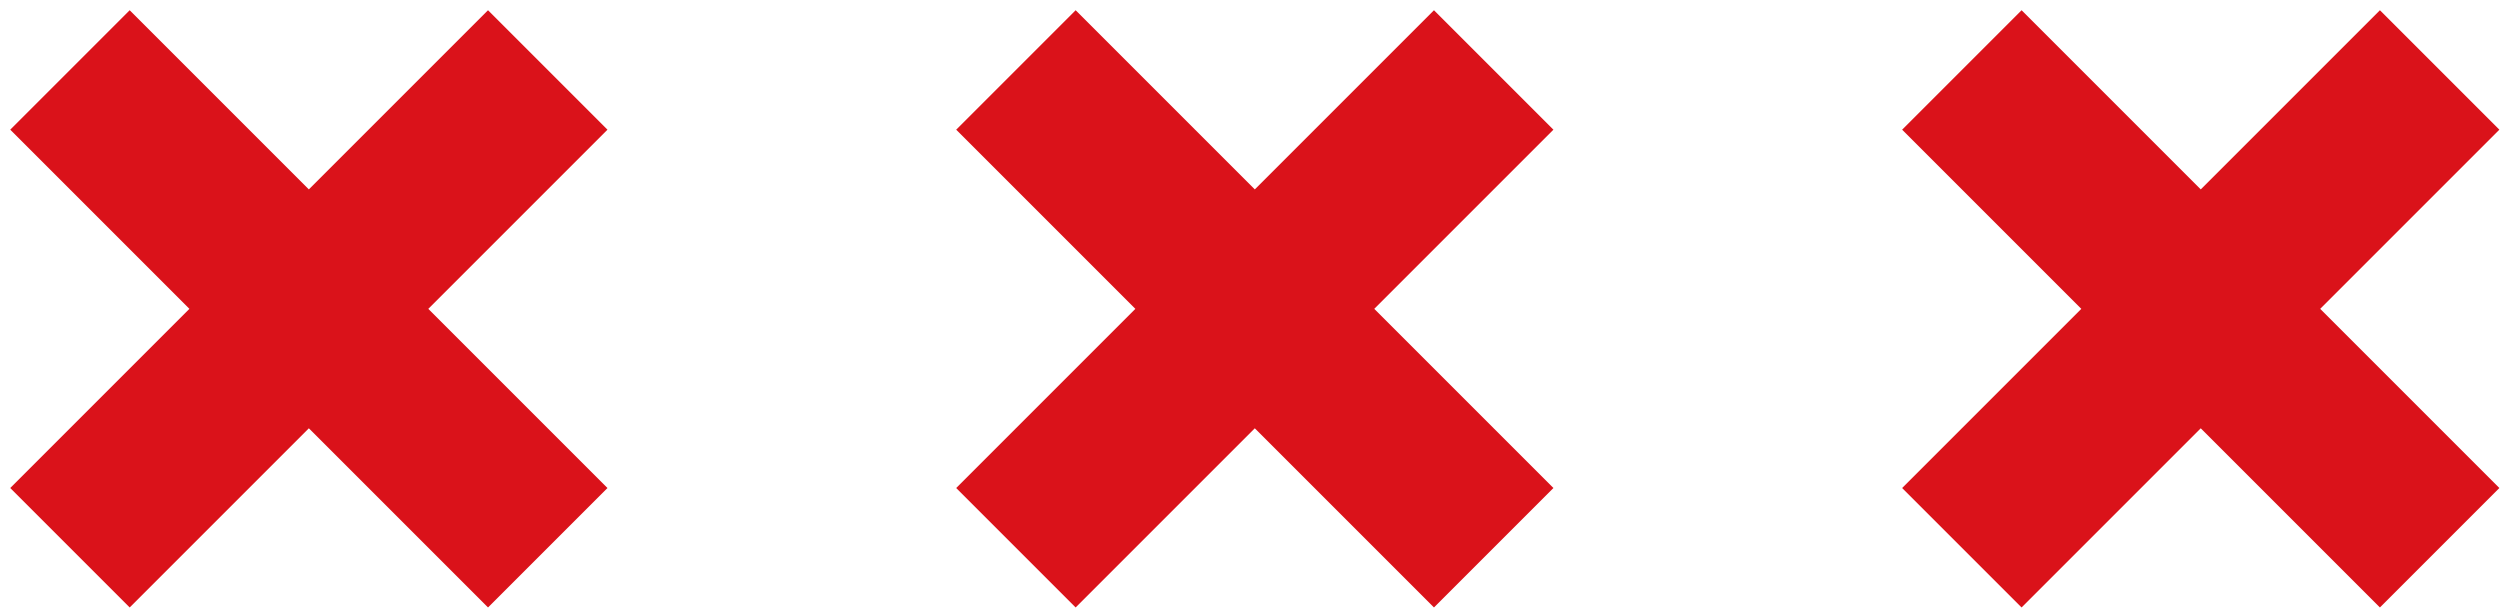
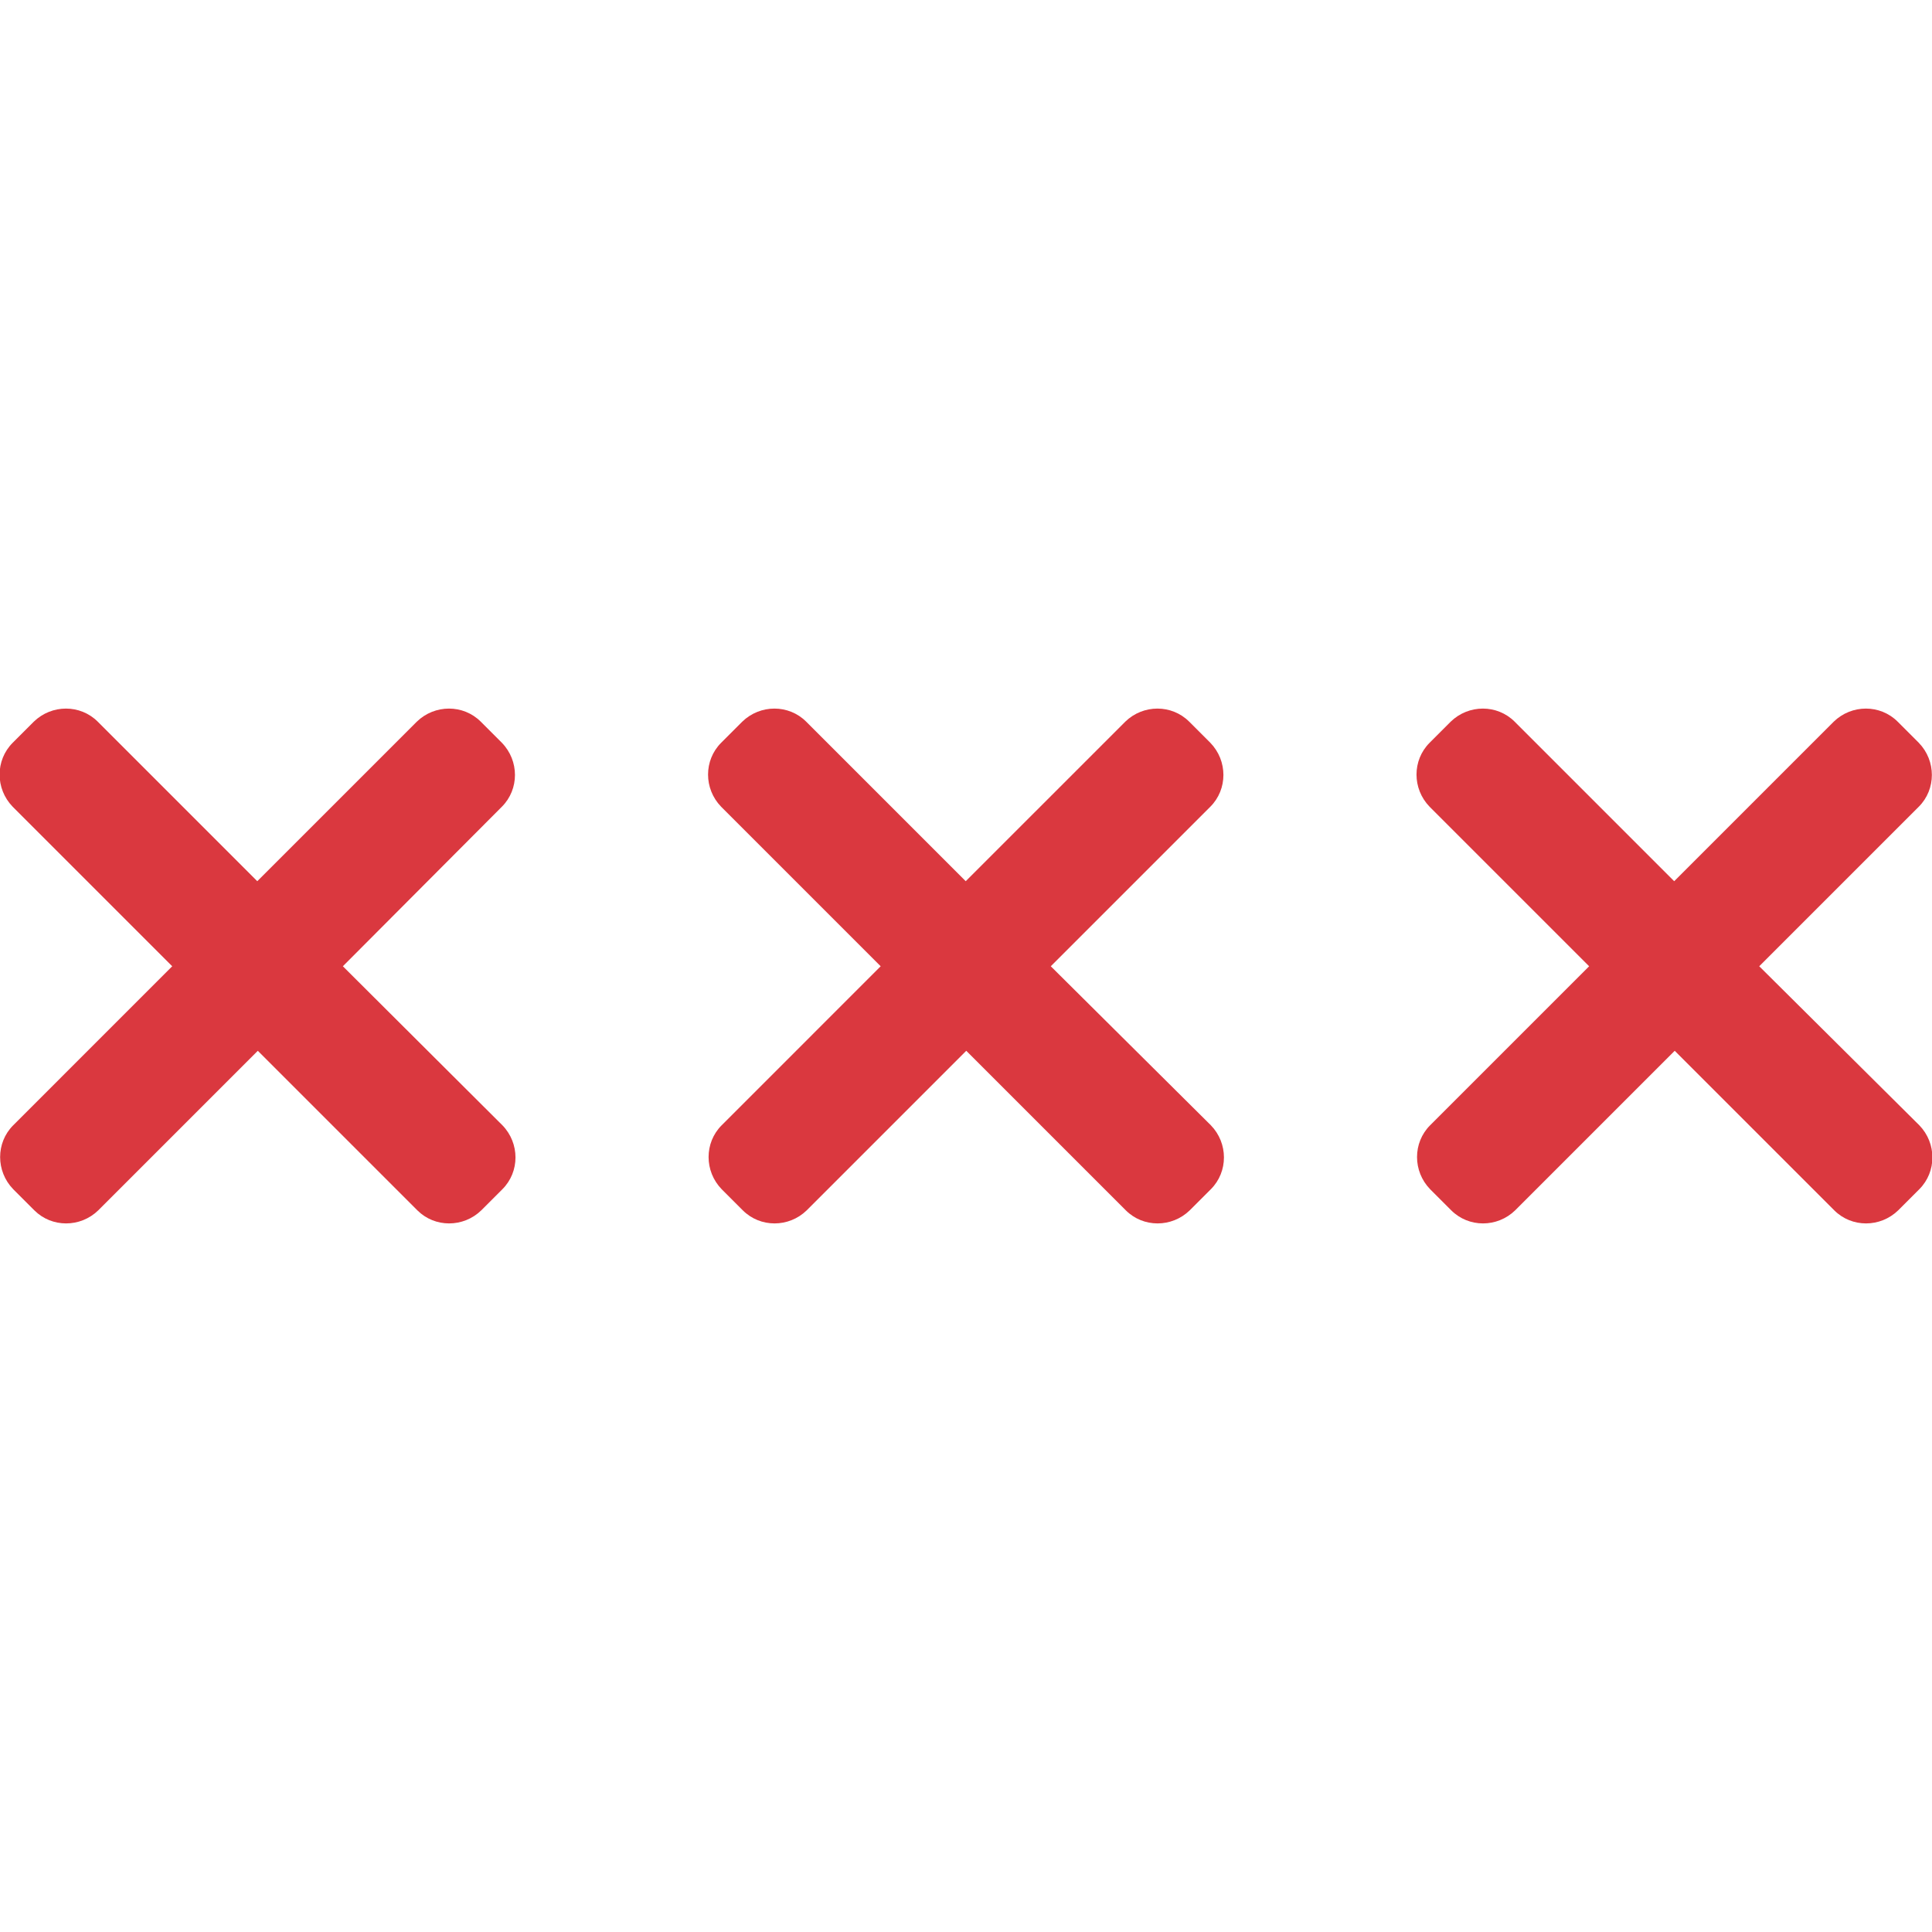
- <svg xmlns="http://www.w3.org/2000/svg" width="74px" height="18px" viewBox="0 0 74 18" version="1.1">
-   <defs />
-   <g id="Page-1" stroke="none" stroke-width="1" fill="none" fill-rule="evenodd">
-     <g id="Create-story" transform="translate(-703, -286)" stroke="#DA121A" fill-rule="nonzero" stroke-width="5" fill="#000000">
-       <g id="Group" transform="translate(698, 281)">
-         <path d="M14.142,4.142 L14.142,24.142 M4.142,14.142 L24.142,14.142" id="Shape" transform="translate(14.14214, 14.14214) rotate(45) translate(-14.14214, -14.14214) " />
-         <path d="M42.142,4.142 L42.142,24.142 M32.142,14.142 L52.142,14.142" id="Shape" transform="translate(42.14214, 14.14214) rotate(45) translate(-42.14214, -14.14214) " />
-         <path d="M70.142,4.142 L70.142,24.142 M60.142,14.142 L80.142,14.142" id="Shape" transform="translate(70.14214, 14.14214) rotate(45) translate(-70.14214, -14.14214) " />
-       </g>
-     </g>
+ <svg xmlns="http://www.w3.org/2000/svg" version="1.1" x="0px" y="0px" viewBox="0 0 365.7 365.7" xml:space="preserve">
+   <g fill="#DA383F">
+     <path d="M64.9,182.9L95,152.7c3.3-3.3,3.3-8.7,0-12.1l-4-4c-3.3-3.3-8.7-3.3-12.1,0l-30.2,30.2l-30.2-30.2 c-3.3-3.3-8.7-3.3-12.1,0l-4,4c-3.3,3.3-3.3,8.7,0,12.1l30.2,30.2L2.5,213c-3.3,3.3-3.3,8.7,0,12.1l4,4c3.3,3.3,8.7,3.3,12.1,0 l30.2-30.2l30.2,30.2c3.3,3.3,8.7,3.3,12.1,0l4-4c3.3-3.3,3.3-8.7,0-12.1L64.9,182.9z" />
+     <path d="M198.9,182.9l30.2-30.2c3.3-3.3,3.3-8.7,0-12.1l-4-4c-3.3-3.3-8.7-3.3-12.1,0l-30.2,30.2l-30.2-30.2 c-3.3-3.3-8.7-3.3-12.1,0l-4,4c-3.3,3.3-3.3,8.7,0,12.1l30.2,30.2L136.6,213c-3.3,3.3-3.3,8.7,0,12.1l4,4c3.3,3.3,8.7,3.3,12.1,0 l30.2-30.2l30.2,30.2c3.3,3.3,8.7,3.3,12.1,0l4-4c3.3-3.3,3.3-8.7,0-12.1L198.9,182.9z" />
+     <path d="M333,182.9l30.2-30.2c3.3-3.3,3.3-8.7,0-12.1l-4-4c-3.3-3.3-8.7-3.3-12.1,0l-30.2,30.2l-30.2-30.2 c-3.3-3.3-8.7-3.3-12.1,0l-4,4c-3.3,3.3-3.3,8.7,0,12.1l30.2,30.2L270.7,213c-3.3,3.3-3.3,8.7,0,12.1l4,4c3.3,3.3,8.7,3.3,12.1,0 l30.2-30.2l30.2,30.2c3.3,3.3,8.7,3.3,12.1,0l4-4c3.3-3.3,3.3-8.7,0-12.1L333,182.9z" />
  </g>
</svg>
